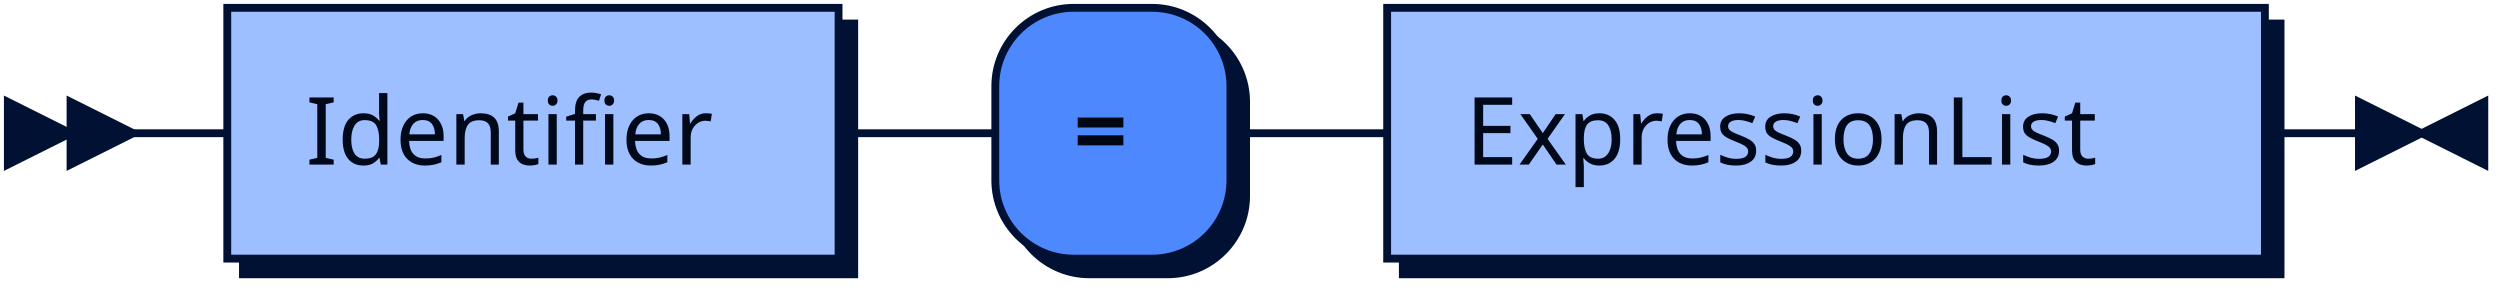
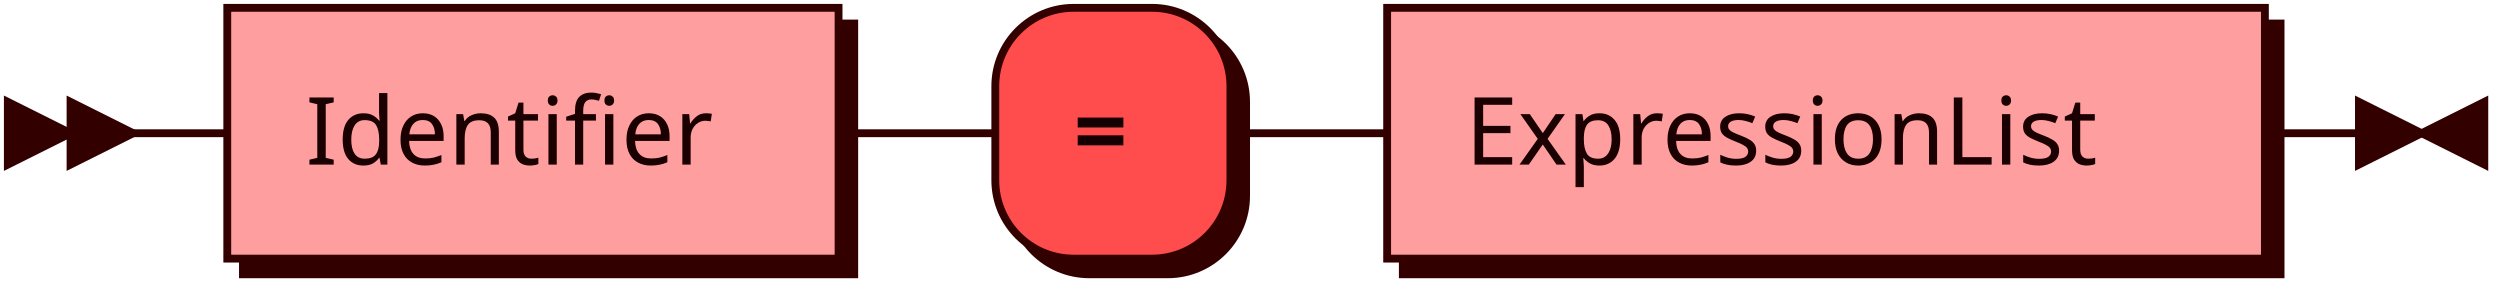
<svg xmlns="http://www.w3.org/2000/svg" xmlns:xlink="http://www.w3.org/1999/xlink" width="319" height="37">
  <defs>
    <style type="text/css">
    @namespace "http://www.w3.org/2000/svg";
-     .line                 {fill: none; stroke: #001133; stroke-width: 1;}
-     .bold-line            {stroke: #000714; shape-rendering: crispEdges; stroke-width: 2;}
-     .thin-line            {stroke: #000A1F; shape-rendering: crispEdges}
-     .filled               {fill: #001133; stroke: none;}
+     .line                 {fill: none; stroke: #330000; stroke-width: 1;}
+     .bold-line            {stroke: #140000; shape-rendering: crispEdges; stroke-width: 2;}
+     .thin-line            {stroke: #1F0000; shape-rendering: crispEdges}
+     .filled               {fill: #330000; stroke: none;}
    text.terminal         {font-family: Verdana, Sans-serif;
                            font-size: 12px;
-                             fill: #000714;
+                             fill: #140000;
                            font-weight: bold;
                          }
    text.nonterminal      {font-family: Verdana, Sans-serif;
                            font-size: 12px;
-                             fill: #00091A;
+                             fill: #1A0000;
                            font-weight: normal;
                          }
    text.regexp           {font-family: Verdana, Sans-serif;
                            font-size: 12px;
-                             fill: #000A1F;
+                             fill: #1F0000;
                            font-weight: normal;
                          }
-     rect, circle, polygon {fill: #001133; stroke: #001133;}
-     rect.terminal         {fill: #4D88FF; stroke: #001133; stroke-width: 1;}
-     rect.nonterminal      {fill: #9EBFFF; stroke: #001133; stroke-width: 1;}
+     rect, circle, polygon {fill: #330000; stroke: #330000;}
+     rect.terminal         {fill: #FF4D4D; stroke: #330000; stroke-width: 1;}
+     rect.nonterminal      {fill: #FF9E9E; stroke: #330000; stroke-width: 1;}
    rect.text             {fill: none; stroke: none;}
-     polygon.regexp        {fill: #C7DAFF; stroke: #001133; stroke-width: 1;}
+     polygon.regexp        {fill: #FFC7C7; stroke: #330000; stroke-width: 1;}
  </style>
  </defs>
  <polygon points="9 17 1 13 1 21" />
  <polygon points="17 17 9 13 9 21" />
  <a xlink:href="#Identifier" xlink:title="Identifier">
    <rect x="31" y="3" width="78" height="32" />
    <rect x="29" y="1" width="78" height="32" class="nonterminal" />
    <text class="nonterminal" x="39" y="21">Identifier</text>
  </a>
  <rect x="129" y="3" width="30" height="32" rx="10" />
  <rect x="127" y="1" width="30" height="32" class="terminal" rx="10" />
  <text class="terminal" x="137" y="21">=</text>
  <a xlink:href="#ExpressionList" xlink:title="ExpressionList">
    <rect x="179" y="3" width="112" height="32" />
    <rect x="177" y="1" width="112" height="32" class="nonterminal" />
    <text class="nonterminal" x="187" y="21">ExpressionList</text>
  </a>
  <path class="line" d="m17 17 h2 m0 0 h10 m78 0 h10 m0 0 h10 m30 0 h10 m0 0 h10 m112 0 h10 m3 0 h-3" />
  <polygon points="309 17 317 13 317 21" />
  <polygon points="309 17 301 13 301 21" />
</svg>
